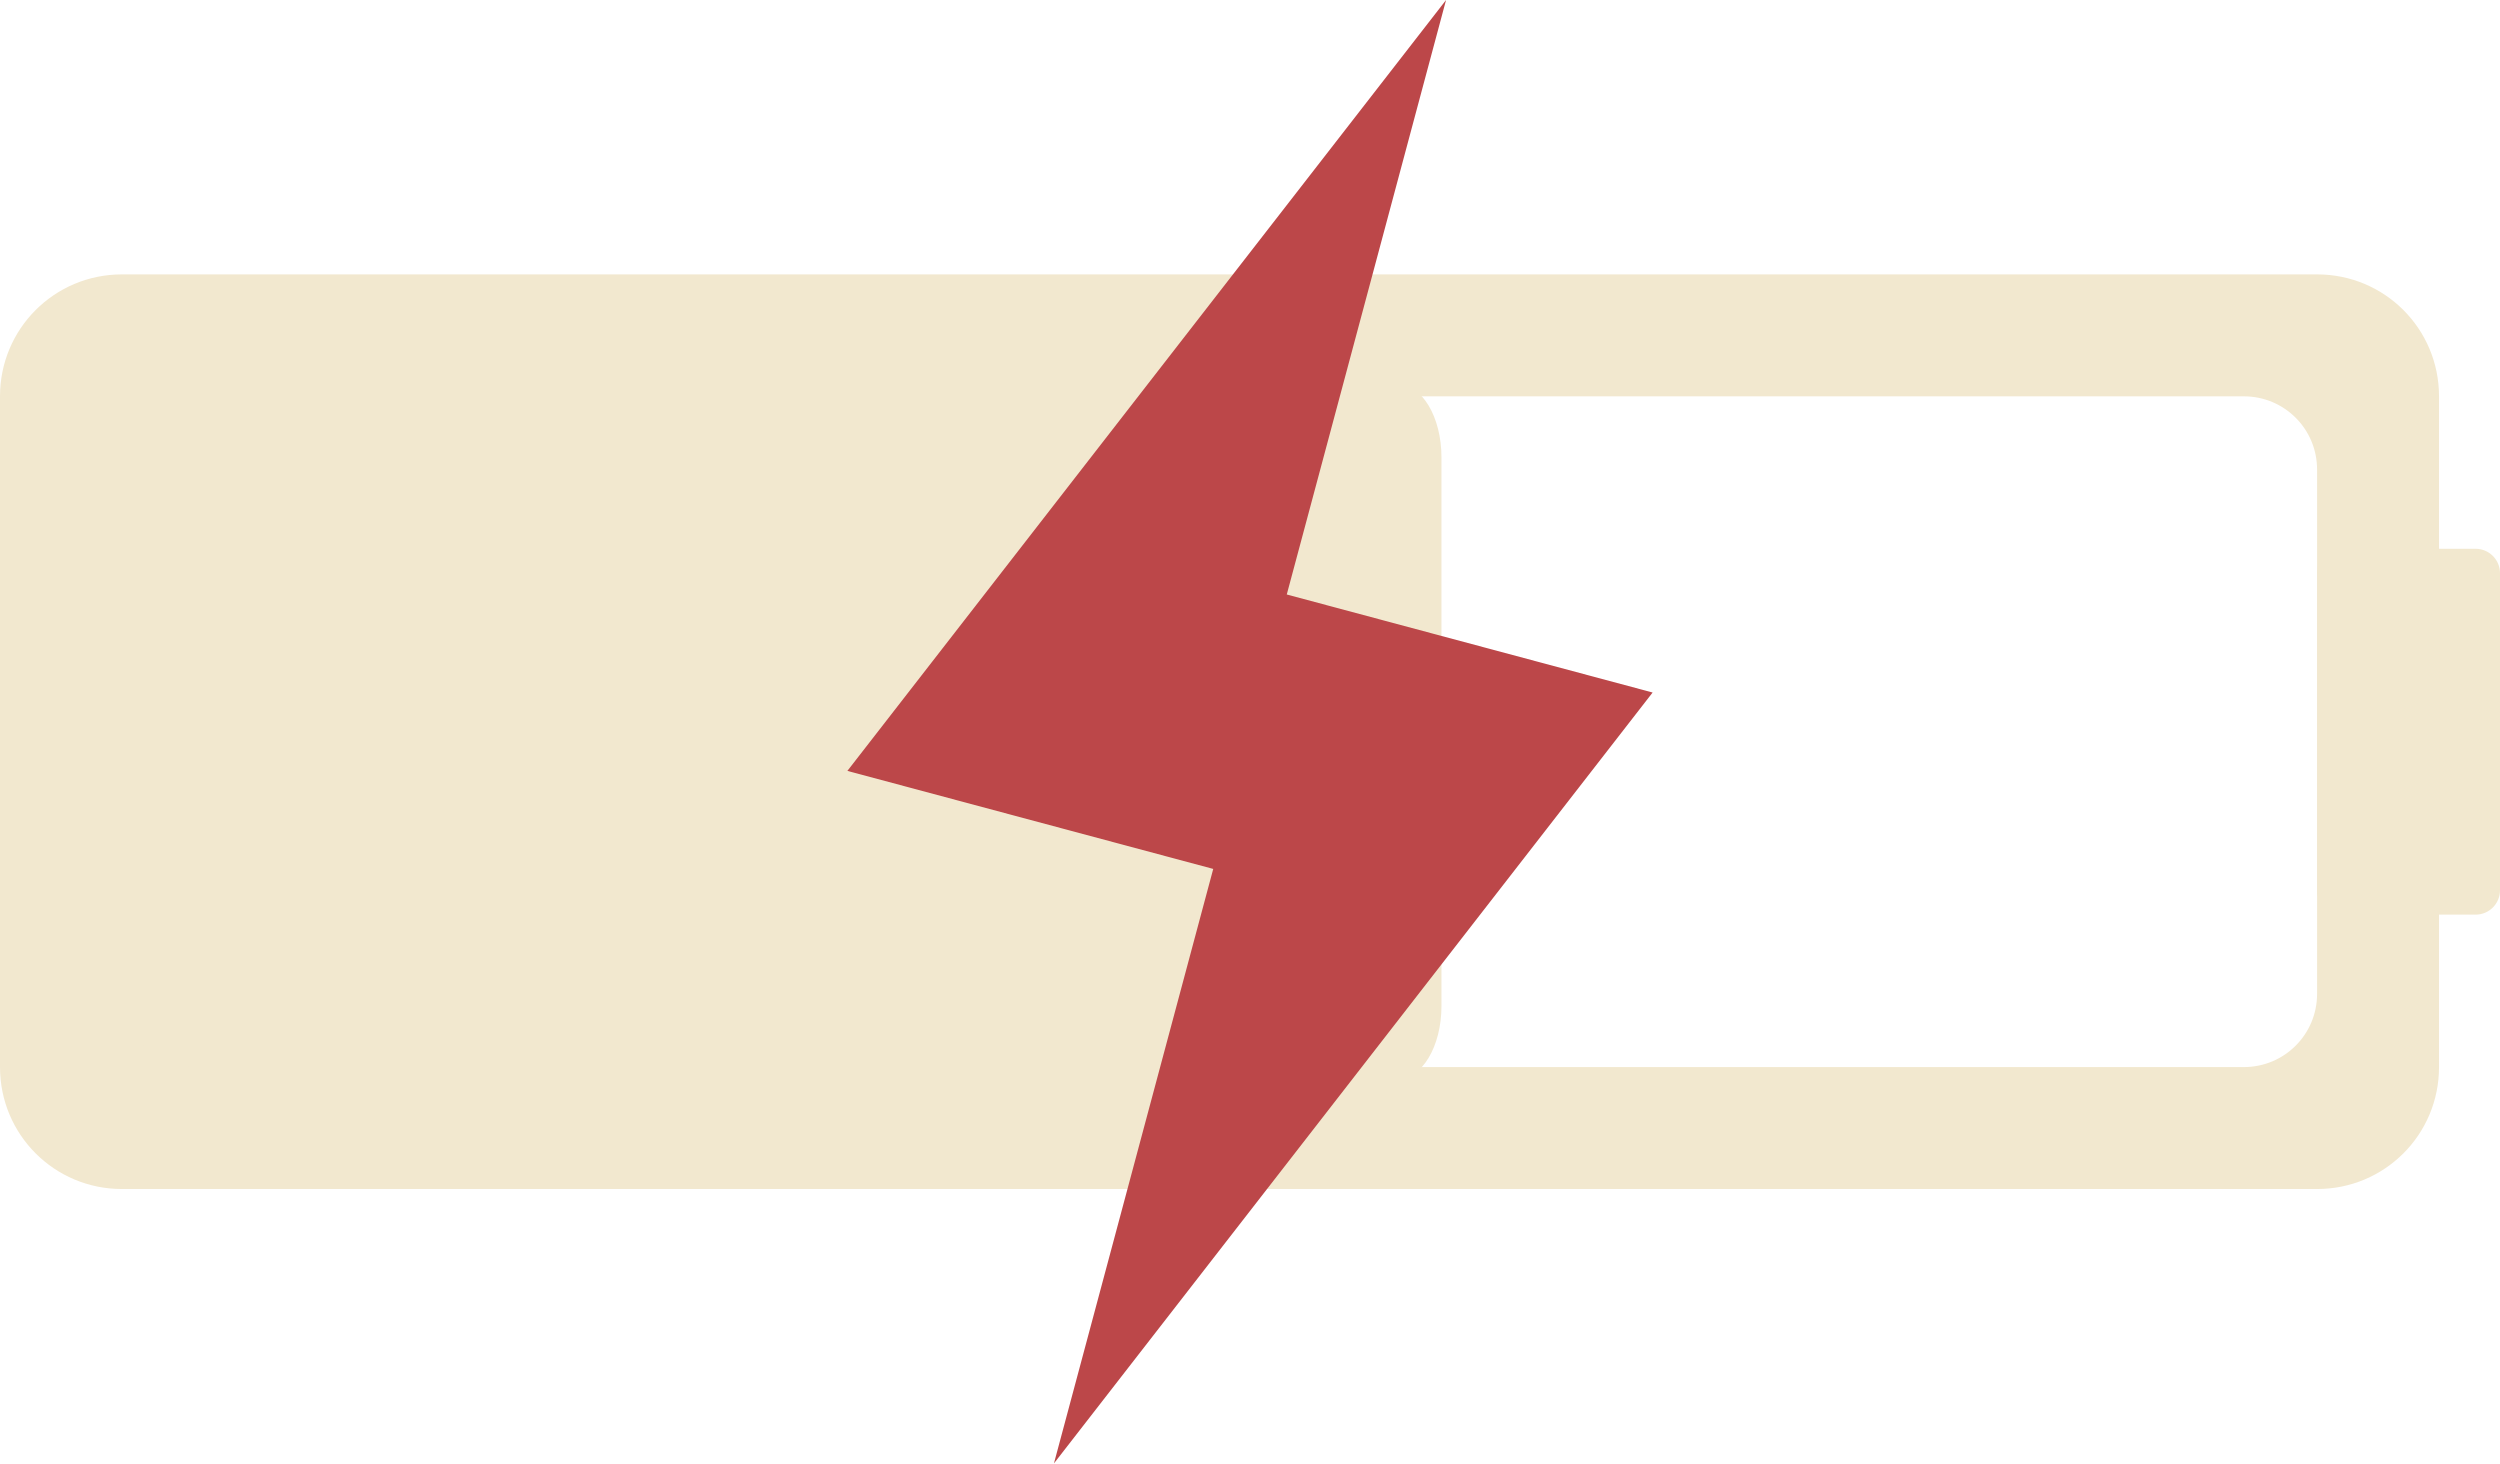
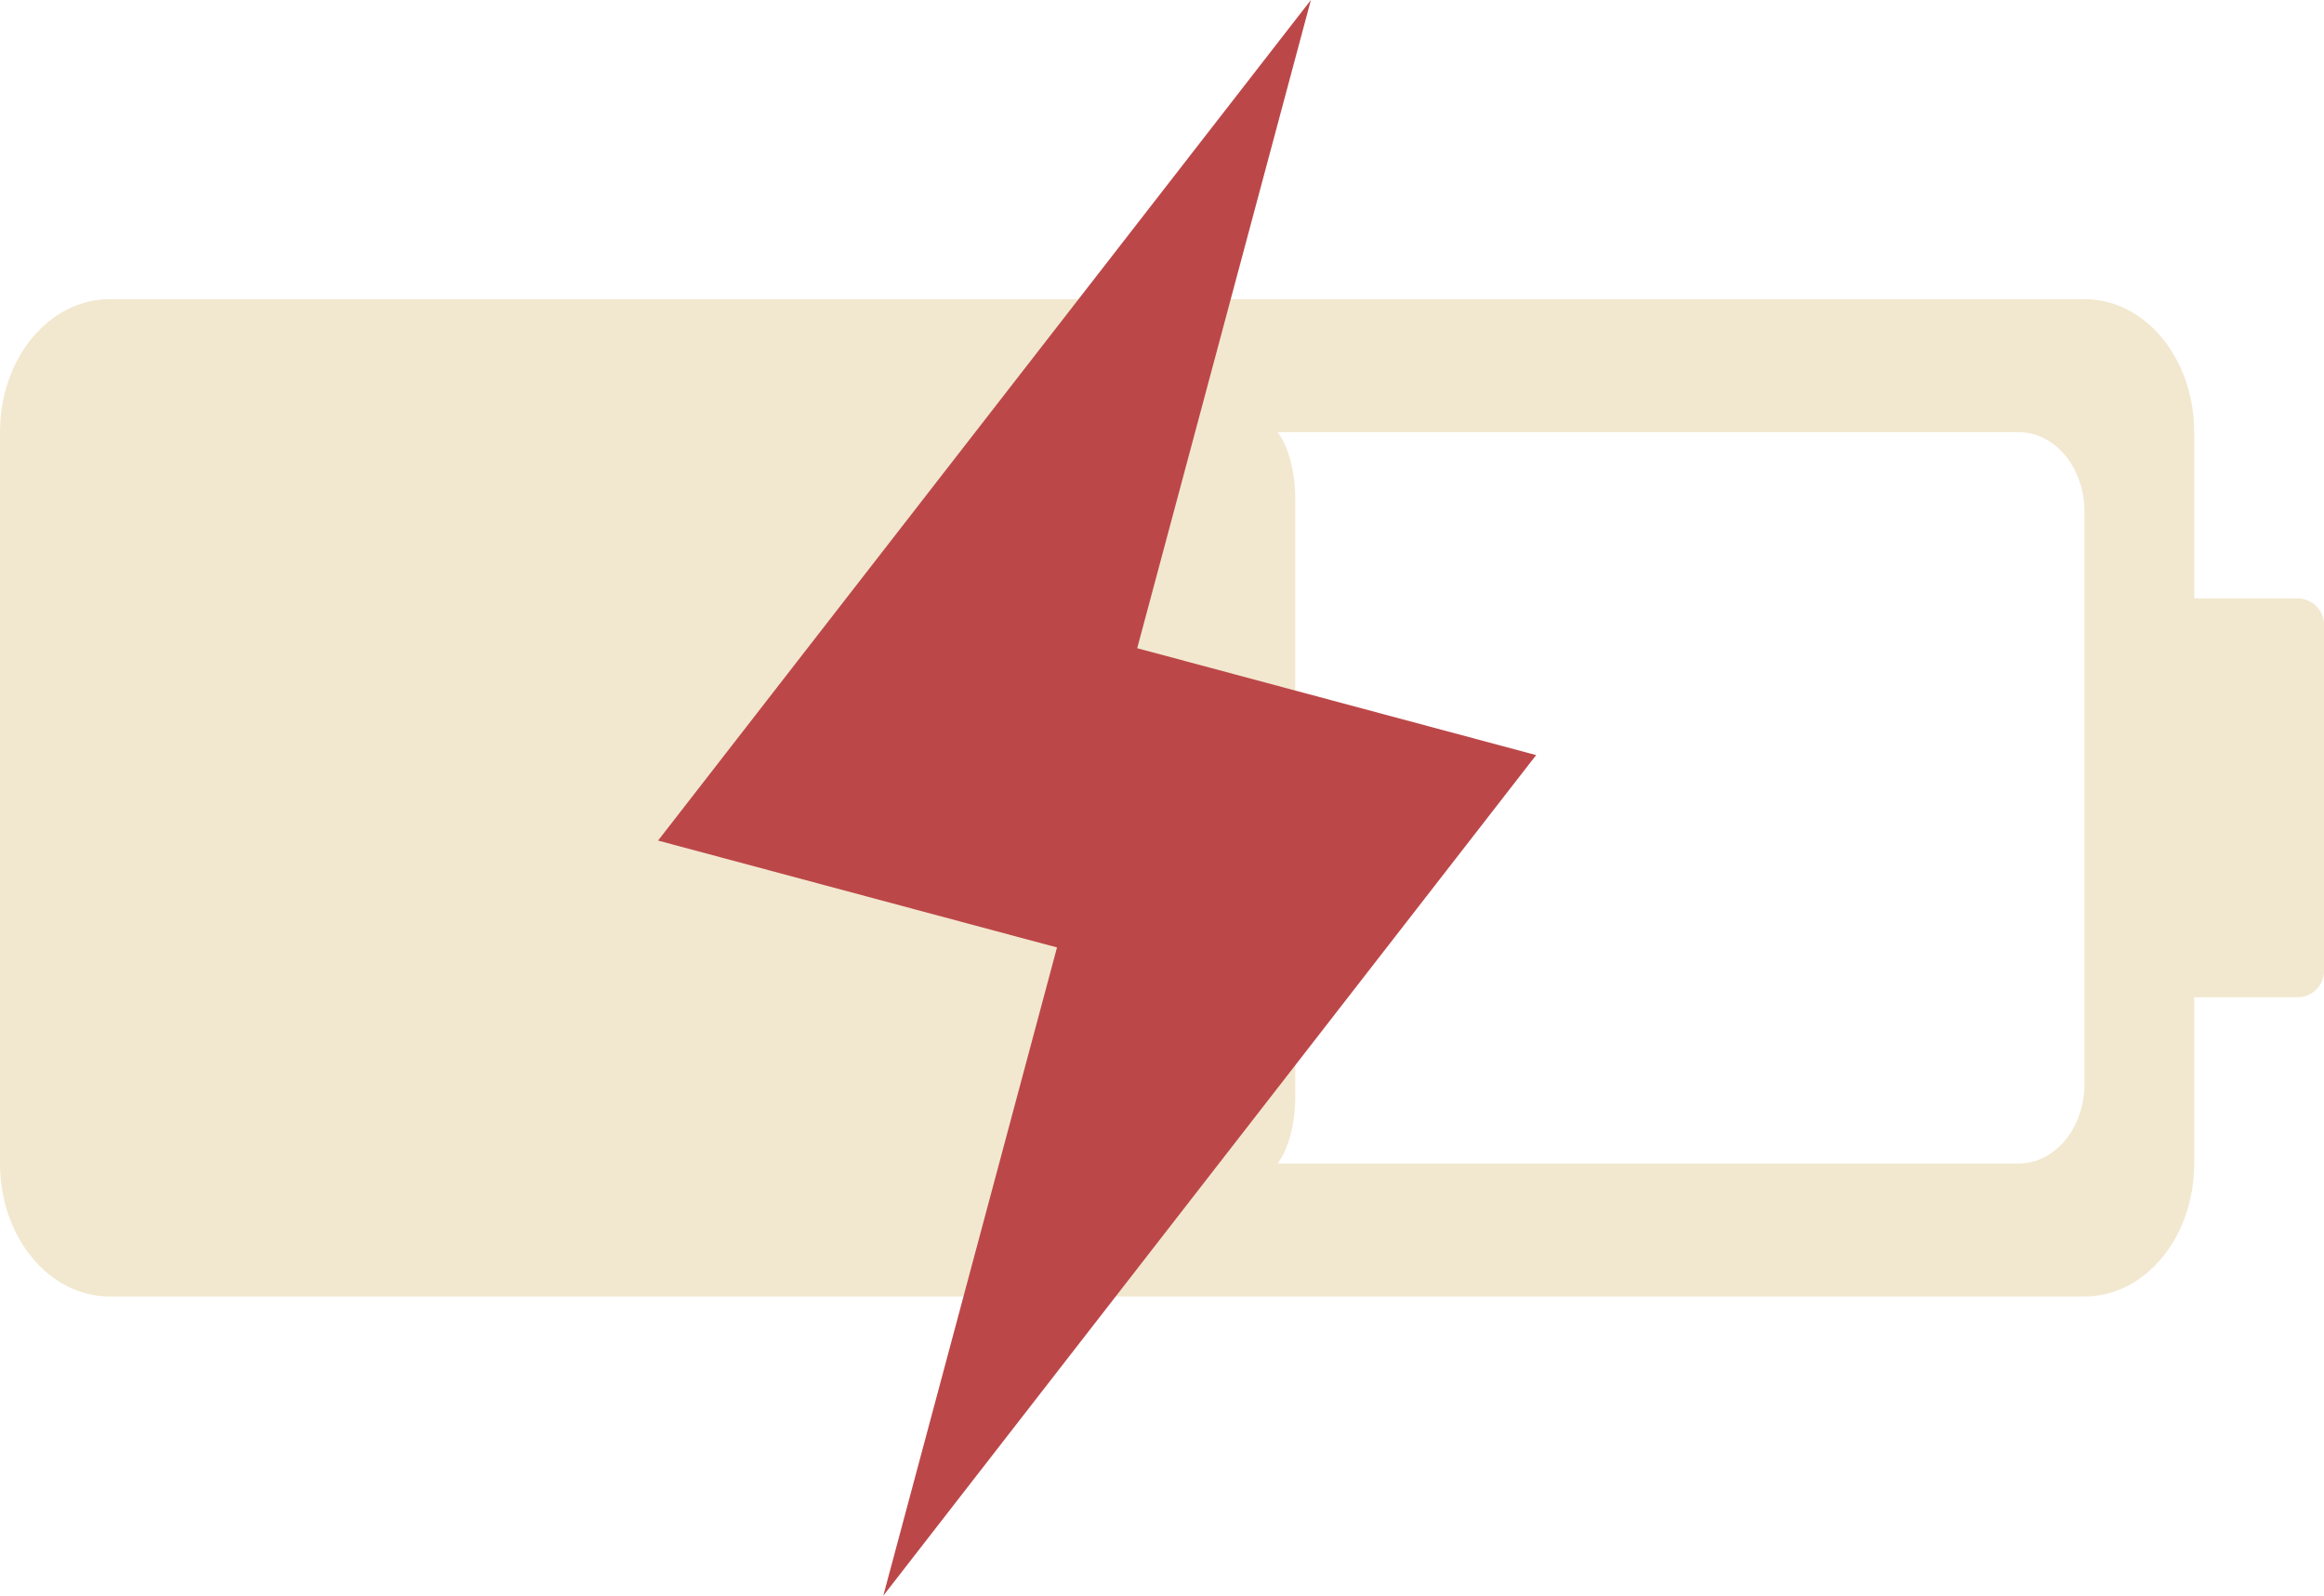
- <svg xmlns="http://www.w3.org/2000/svg" width="20.5" height="12" viewBox="0 0 20.5 12" version="1.1" id="svg1" xml:space="preserve">
+ <svg xmlns="http://www.w3.org/2000/svg" width="17.476" height="12" viewBox="0 0 17.476 12" version="1.1" id="svg1" xml:space="preserve">
  <defs id="defs1">
    <clipPath clipPathUnits="userSpaceOnUse" id="clipPath6">
      <g id="use6" />
    </clipPath>
    <clipPath clipPathUnits="userSpaceOnUse" id="clipPath8">
      <rect style="display:none;fill:#8c3939;fill-opacity:1;stroke:#2e7327;stroke-width:0;stroke-dasharray:none" id="rect8" width="18" height="5.5" x="7" y="13.25" rx="0.6" ry="0.6" d="m 7.6,13.25 h 16.8 c 0.332,0 0.6,0.268 0.6,0.6 v 4.3 c 0,0.332 -0.268,0.6 -0.6,0.6 H 7.6 C 7.268,18.75 7,18.482 7,18.15 v -4.3 c 0,-0.332 0.268,-0.6 0.6,-0.6 z" />
      <path id="lpe_path-effect8" style="fill:#8c3939;fill-opacity:1;stroke:#2e7327;stroke-width:0;stroke-dasharray:none" class="powerclip" d="m 1,7.25 h 30 v 17.5 H 1 Z m 6.6,6 c -0.332,0 -0.6,0.268 -0.6,0.6 v 4.3 c 0,0.332 0.268,0.6 0.6,0.6 h 16.8 c 0.332,0 0.6,-0.268 0.6,-0.6 v -4.3 c 0,-0.332 -0.268,-0.6 -0.6,-0.6 z" />
    </clipPath>
  </defs>
-   <g id="layer1" transform="translate(-6,-10)" style="display:inline">
-     <g id="g4" style="display:inline" transform="matrix(0.6666667,0,0,1,2.3,0)">
-       <rect style="display:inline;fill:#f2e8cf;fill-opacity:1;stroke:#2e7327;stroke-width:0;stroke-dasharray:none" id="rect1-7" width="16.38" height="5.7" x="6.9" y="13.15" rx="0.54" ry="0.6" />
+   <g id="layer1" transform="translate(-8,-10)">
+     <g id="g4" style="display:inline" transform="matrix(0.7338643,0,0,1,3.048108,4.7683716e-7)">
+       <rect style="display:inline;fill:#f2e8cf;fill-opacity:1;stroke:#2e7327;stroke-width:0;stroke-dasharray:none" id="rect1-7" width="12.182" height="5.7" x="7.838" y="13.15" rx="0.402" ry="0.6" />
    </g>
-     <g id="g3" style="display:inline">
-       <path style="fill:#f2e8cf;fill-opacity:1;stroke:#f2e8cf;stroke-width:0;stroke-dasharray:none;stroke-opacity:1" id="rect1" width="20" height="7.5" x="6" y="12.25" rx="1" ry="1" clip-path="url(#clipPath8)" d="m 7,12.25 h 18 c 0.554,0 1,0.446 1,1 v 5.5 c 0,0.554 -0.446,1 -1,1 H 7 c -0.554,0 -1,-0.446 -1,-1 v -5.5 c 0,-0.554 0.446,-1 1,-1 z" />
-       <rect style="fill:#f2e8cf;fill-opacity:1;stroke:#2e7327;stroke-width:0;stroke-dasharray:none" id="rect2" width="1.5" height="3" x="25" y="14.5" rx="0.2" ry="0.2" />
+     <g id="g3" style="display:inline" transform="matrix(0.8161866,0,0,1,2.602881,0)">
+       <path style="fill:#f2e8cf;fill-opacity:1;stroke:#f2e8cf;stroke-width:0;stroke-dasharray:none;stroke-opacity:1" id="rect1" width="20" height="7.5" x="6" y="12.25" rx="1" ry="1" clip-path="url(#clipPath8)" d="m 7,12.25 h 18 c 0.554,0 1,0.446 1,1 v 5.5 c 0,0.554 -0.446,1 -1,1 H 7 c -0.554,0 -1,-0.446 -1,-1 v -5.5 c 0,-0.554 0.446,-1 1,-1 z" transform="matrix(1.010798,0,0,1,0.5478154,0)" />
+       <rect style="fill:#f2e8cf;fill-opacity:1;stroke:#2e7327;stroke-width:0;stroke-dasharray:none" id="rect2" width="1.838" height="3" x="26.187" y="14.5" rx="0.245" ry="0.2" />
    </g>
    <g style="display:inline;fill:#bc4749;fill-opacity:1;stroke-width:0;stroke-dasharray:none" id="g9" transform="matrix(0.4,0.1071797,-0.1071797,0.4,11.56488,7.885125)">
      <path d="M 23.5,13.187 H 16 V 1 L 8.5,18.813 H 16 V 31 Z" id="path1" style="fill:#bc4749;fill-opacity:1;stroke-width:0;stroke-dasharray:none" />
    </g>
  </g>
</svg>
